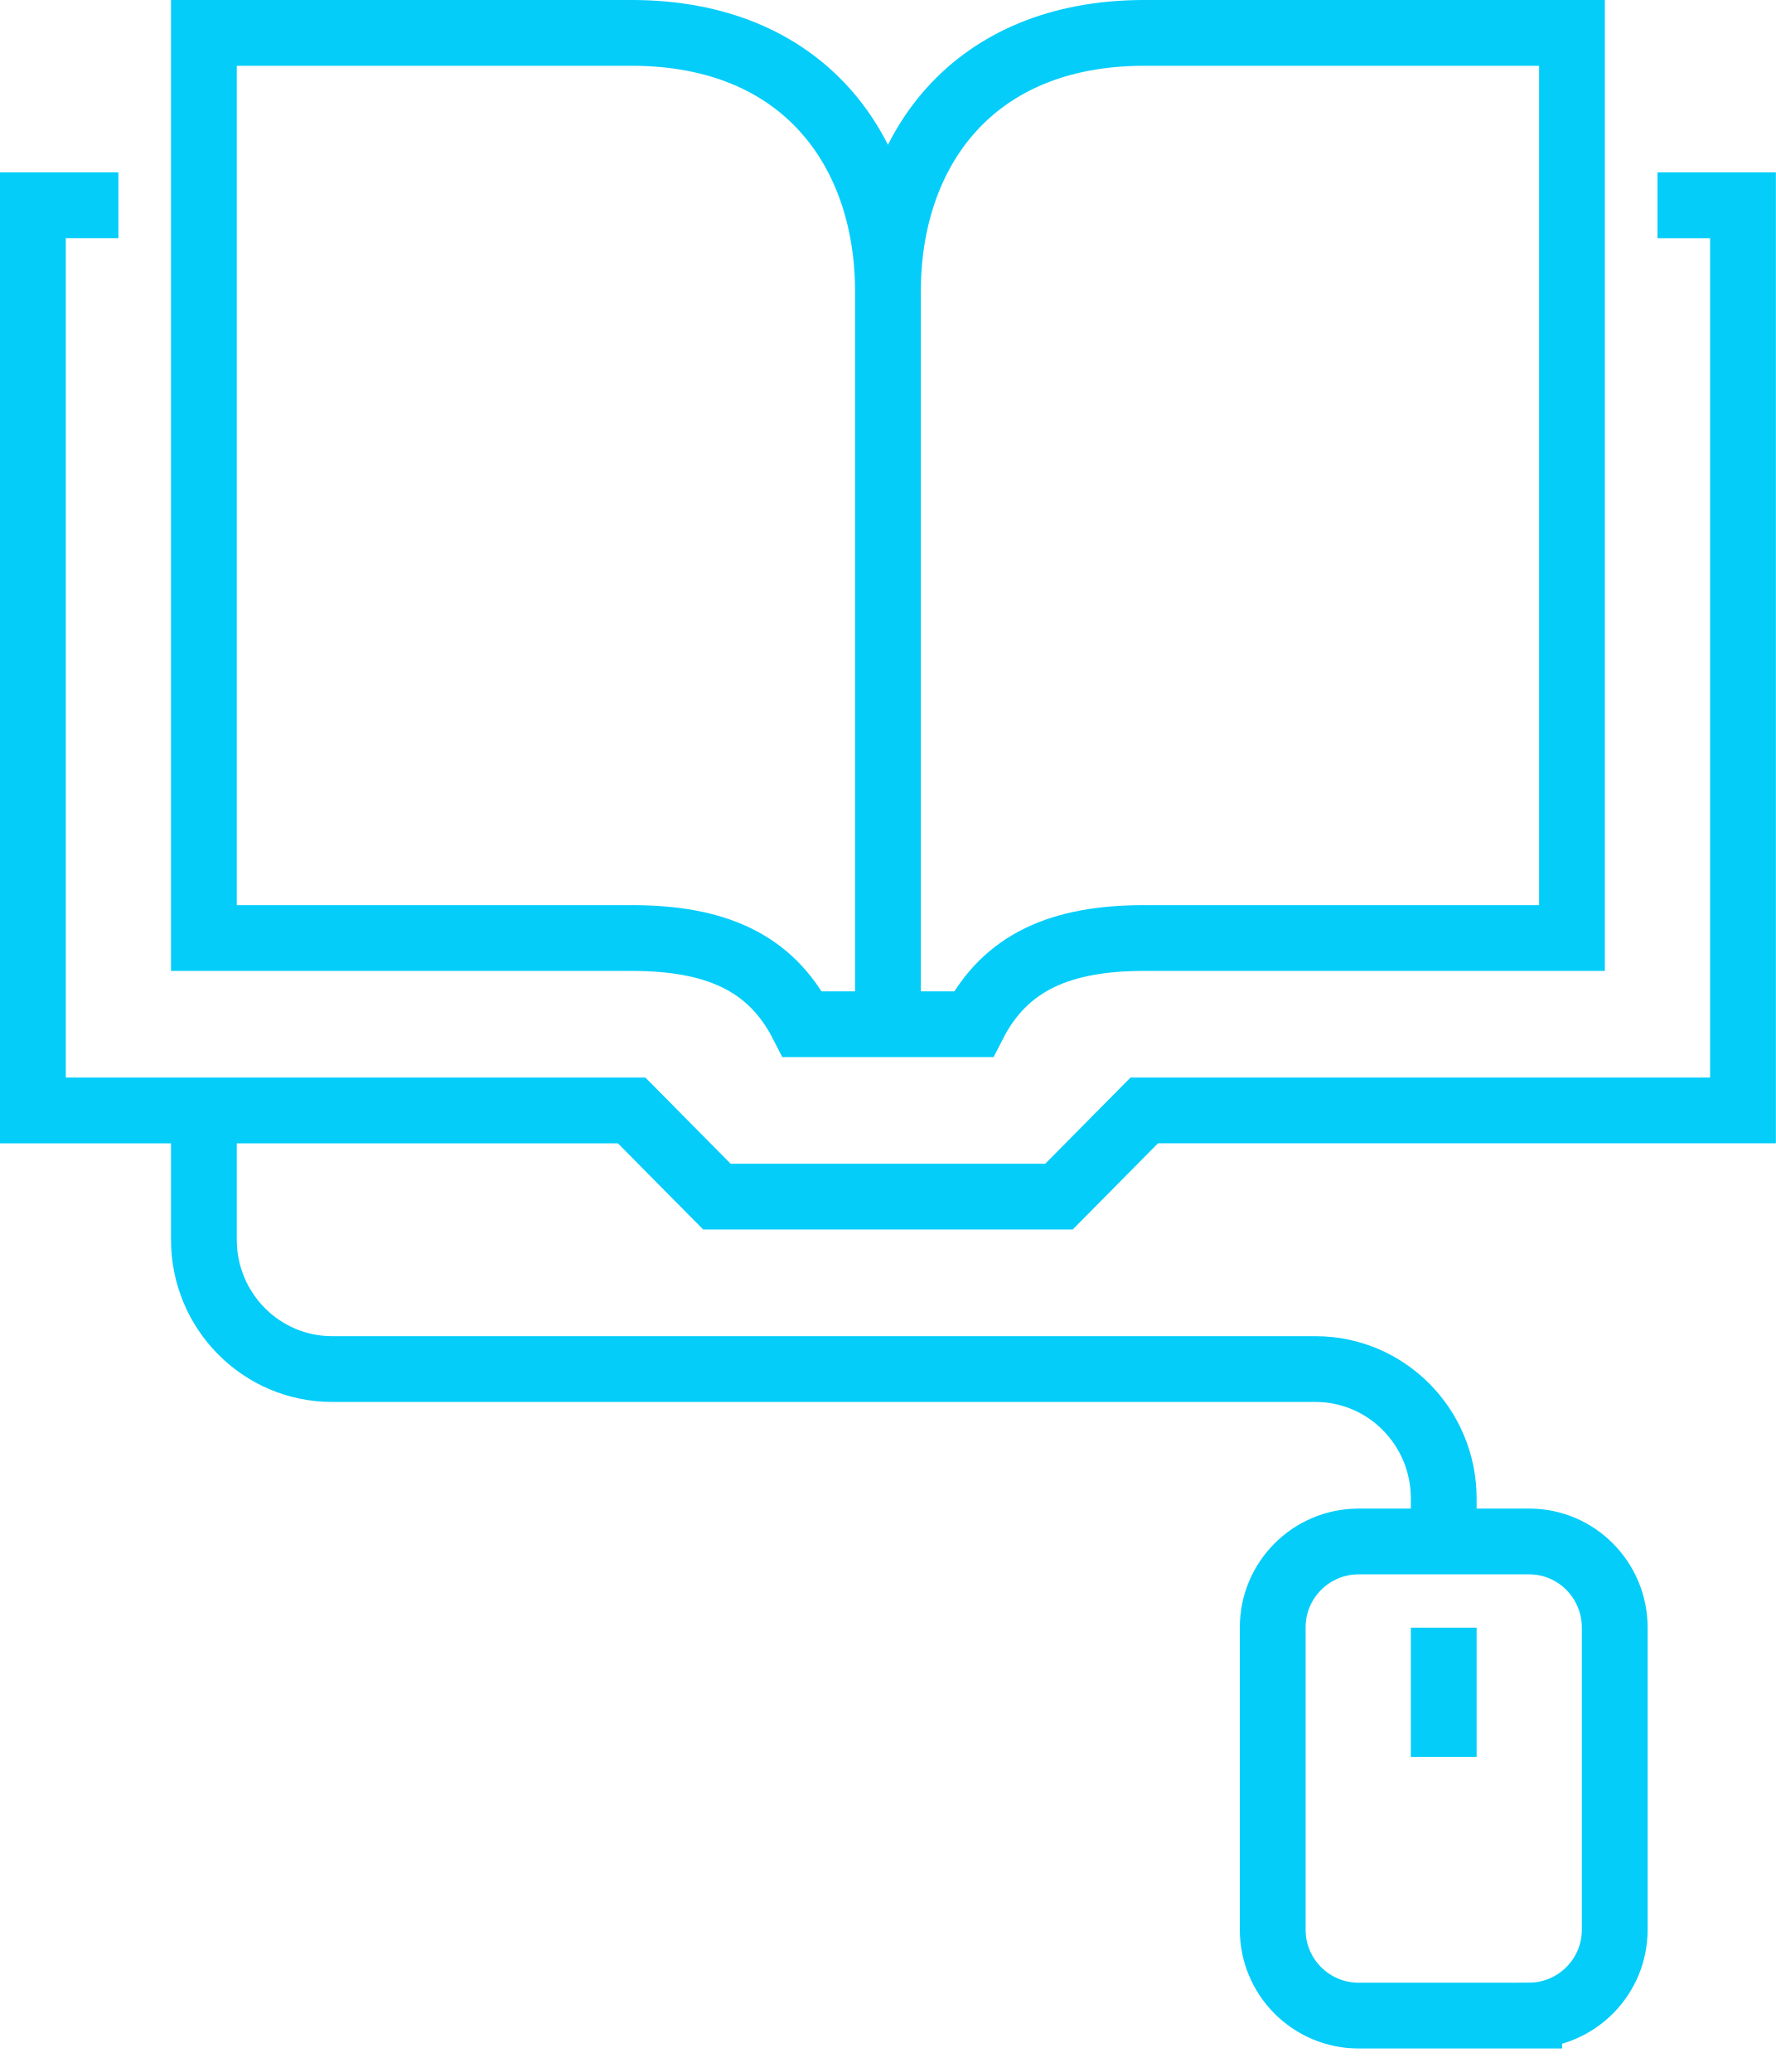
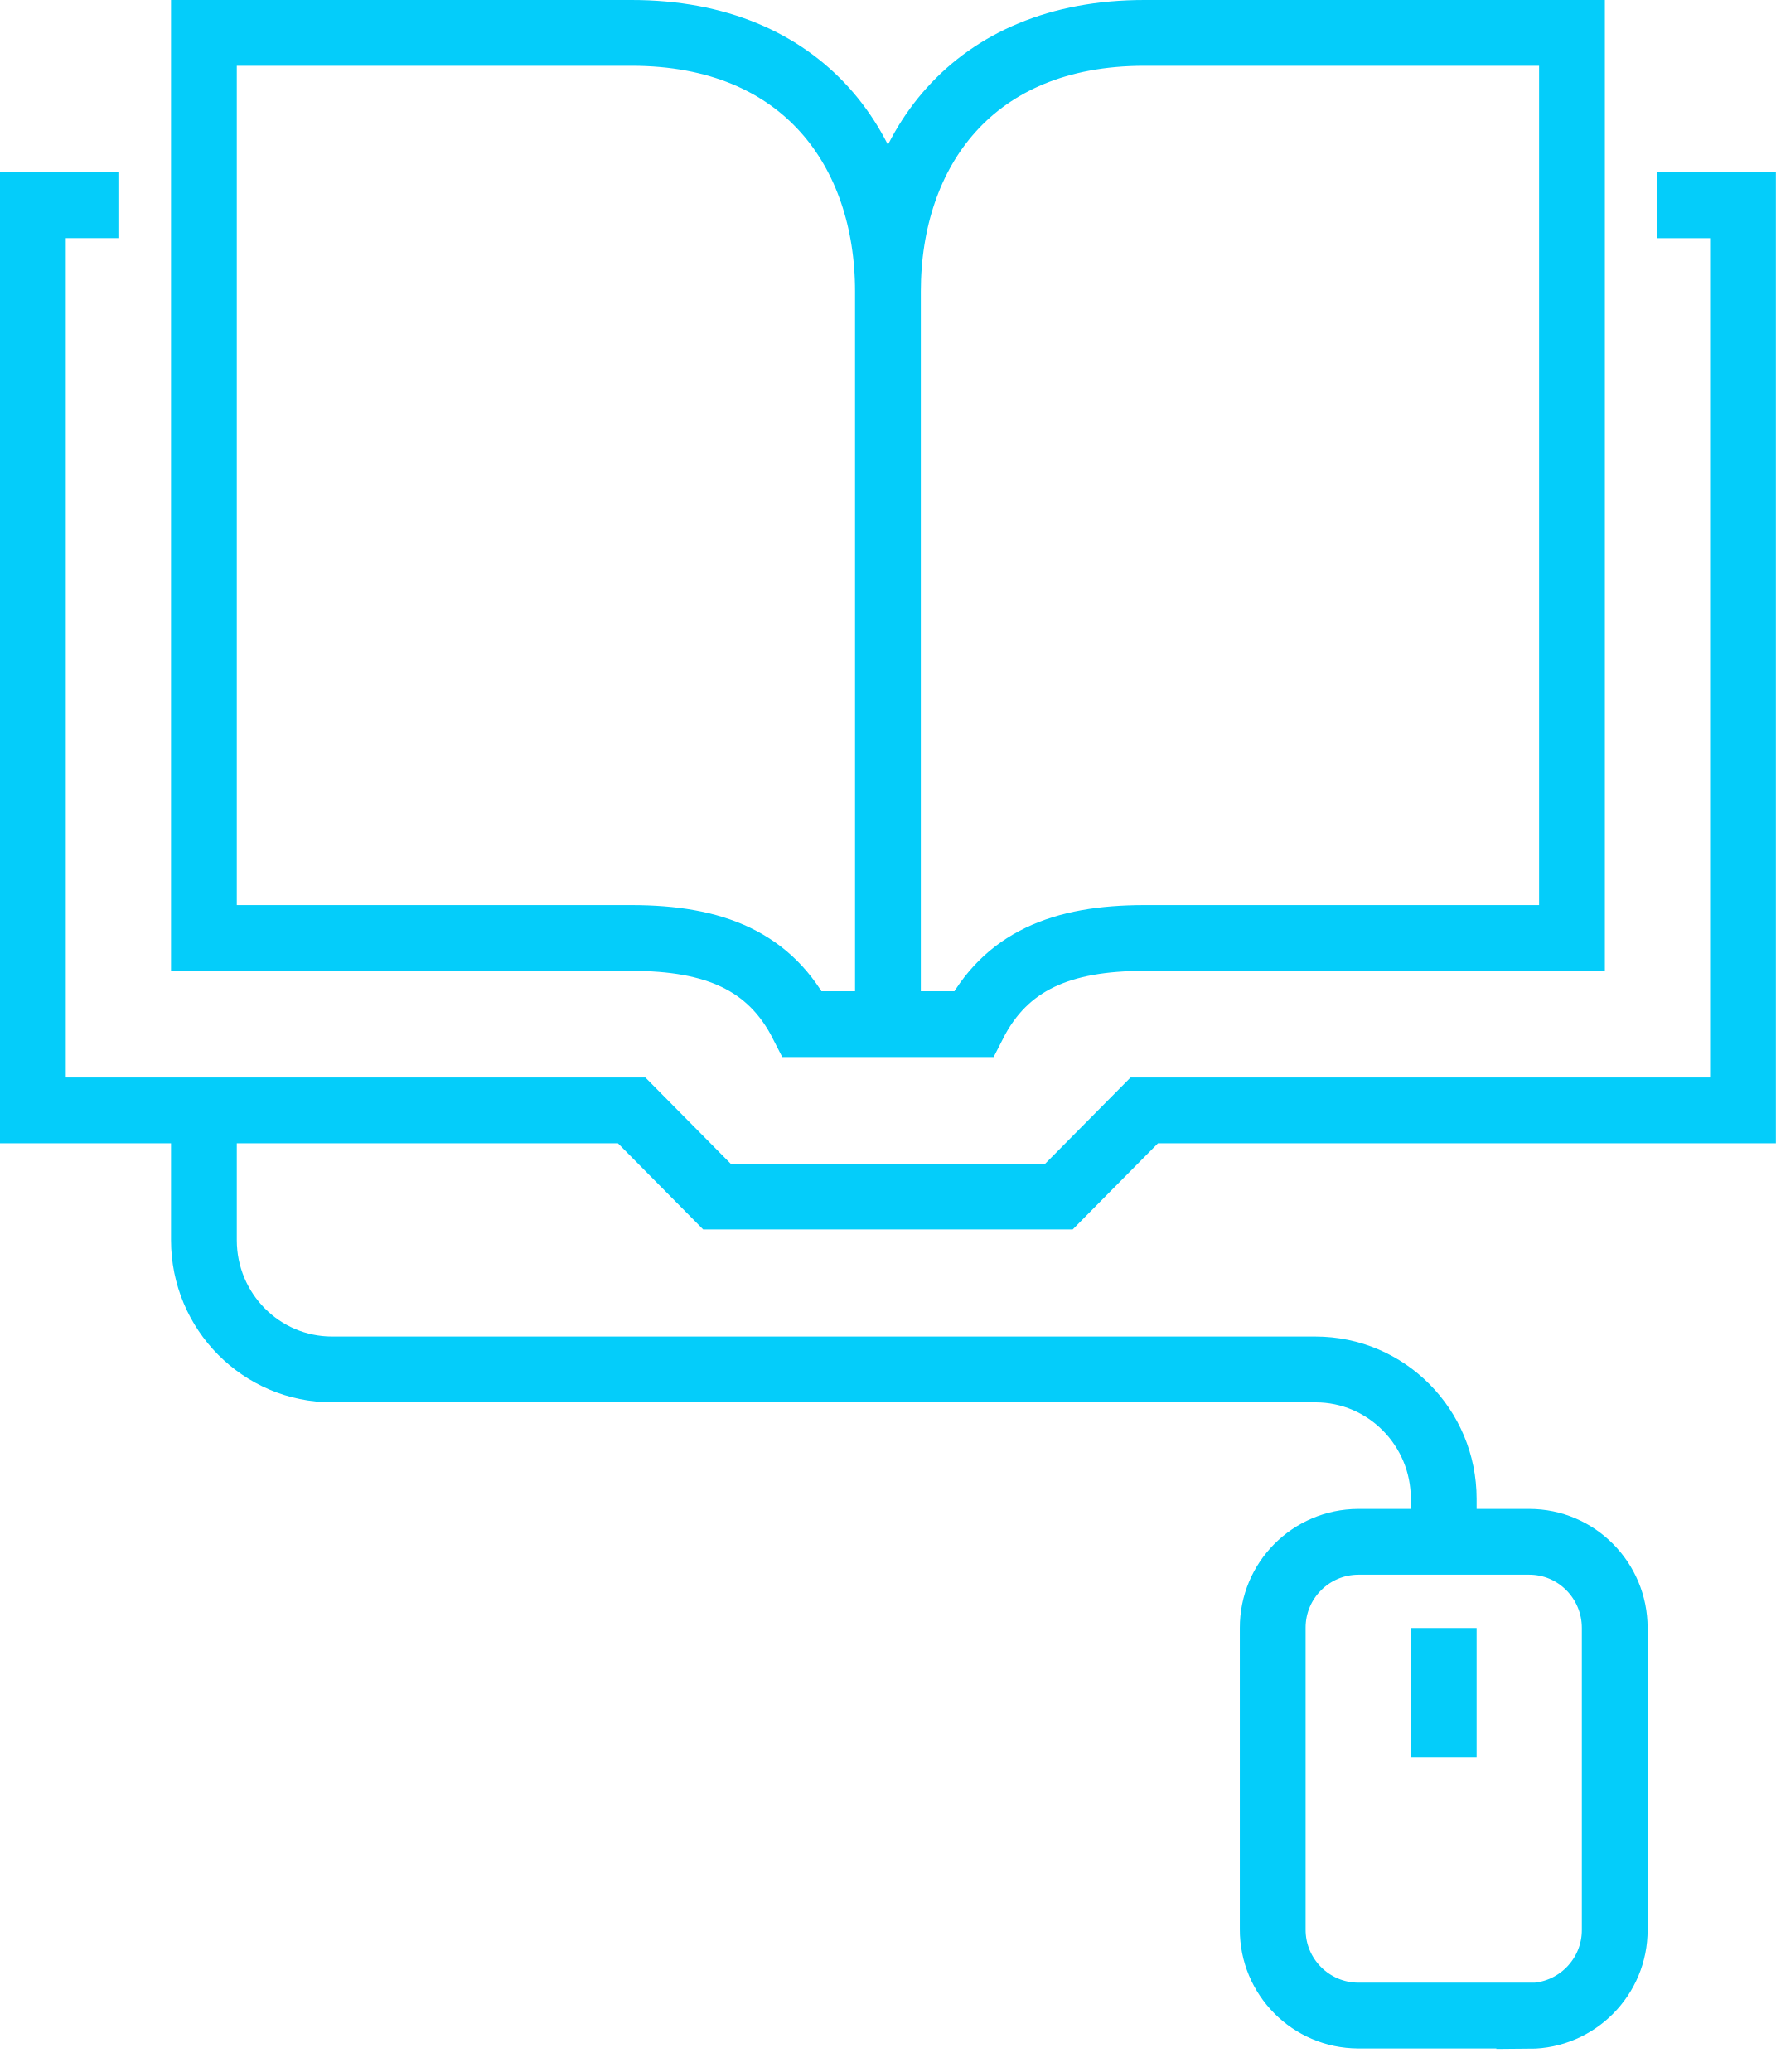
- <svg xmlns="http://www.w3.org/2000/svg" width="54" height="63" viewBox="0 0 54 63">
-   <g fill="none" fill-rule="evenodd" stroke="#04CDFA" stroke-width="2">
-     <path d="M50.4 6.242H53v27.521H34.794L32.2 36.384H21.8l-2.593-2.62H1V6.241h2.6" />
-     <path d="M6.2 28.521h13c2.52 0 4.225.71 5.2 2.621H27V8.862C27 4.606 24.46 1 19.2 1h-13V28.52zM47.8 28.521h-13c-2.52 0-4.225.71-5.2 2.621H27V8.862C27 4.606 29.54 1 34.8 1h13V28.52zM46.5 61.285h-5.2a2.612 2.612 0 0 1-2.6-2.621V49.49a2.612 2.612 0 0 1 2.6-2.621h5.2c1.435 0 2.6 1.174 2.6 2.62v9.175a2.612 2.612 0 0 1-2.6 2.62zM43.9 46.869v-1.31c0-2.171-1.746-3.932-3.9-3.932H10.1c-2.154 0-3.9-1.76-3.9-3.932v-3.932M43.9 49.49v3.931" />
-   </g>
+ <svg xmlns="http://www.w3.org/2000/svg" width="54" height="63" fill="none" stroke="#04cdfa" stroke-width="2">
+   <path d="M50.4 6.242H53v27.52H34.794l-2.594 2.62H21.8l-2.593-2.62H1V6.24h2.6m2.6 22.28h13c2.52 0 4.225.7 5.2 2.62H27V8.862C27 4.606 24.46 1 19.2 1h-13v27.52zm41.6 0h-13c-2.52 0-4.225.7-5.2 2.62H27V8.862C27 4.606 29.54 1 34.8 1h13v27.52zm-1.3 32.764h-5.2a2.612 2.612 0 0 1-2.6-2.621V49.5a2.612 2.612 0 0 1 2.6-2.621h5.2c1.435 0 2.6 1.174 2.6 2.62v9.175a2.612 2.612 0 0 1-2.6 2.62zM43.9 46.87v-1.3c0-2.17-1.746-3.932-3.9-3.932H10.1c-2.154 0-3.9-1.76-3.9-3.932v-3.932M43.9 49.5v3.93" />
</svg>
